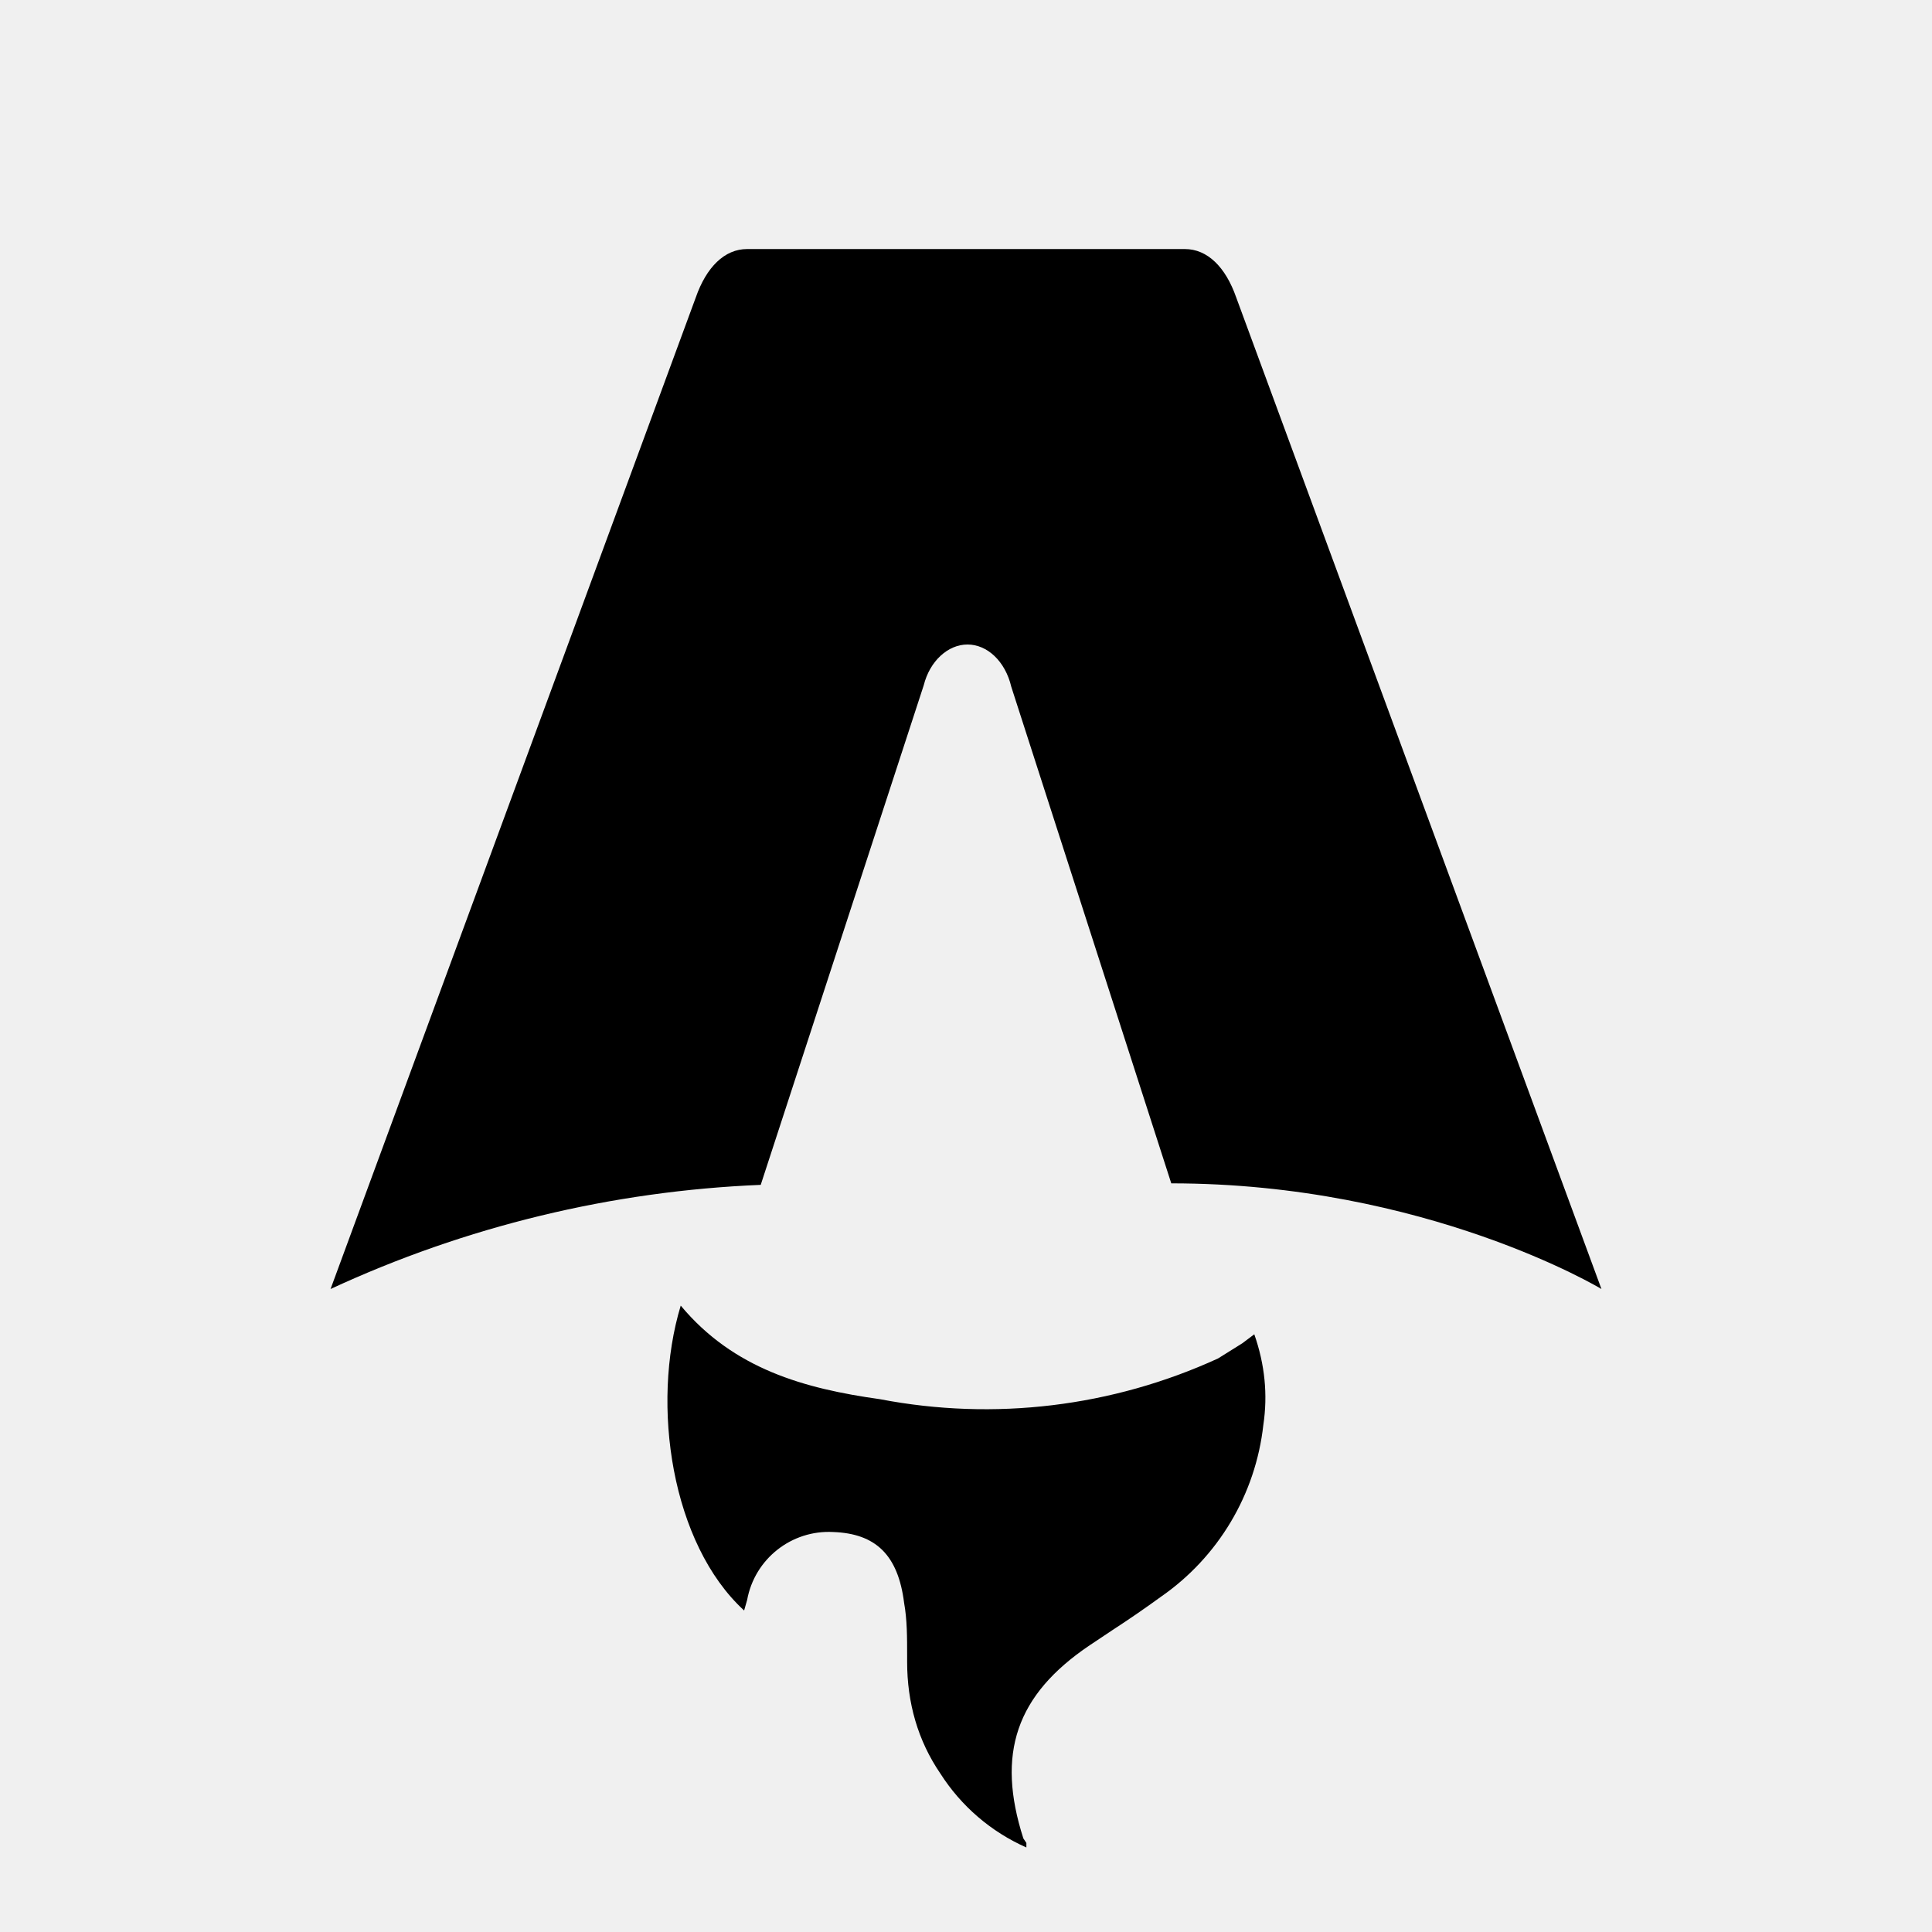
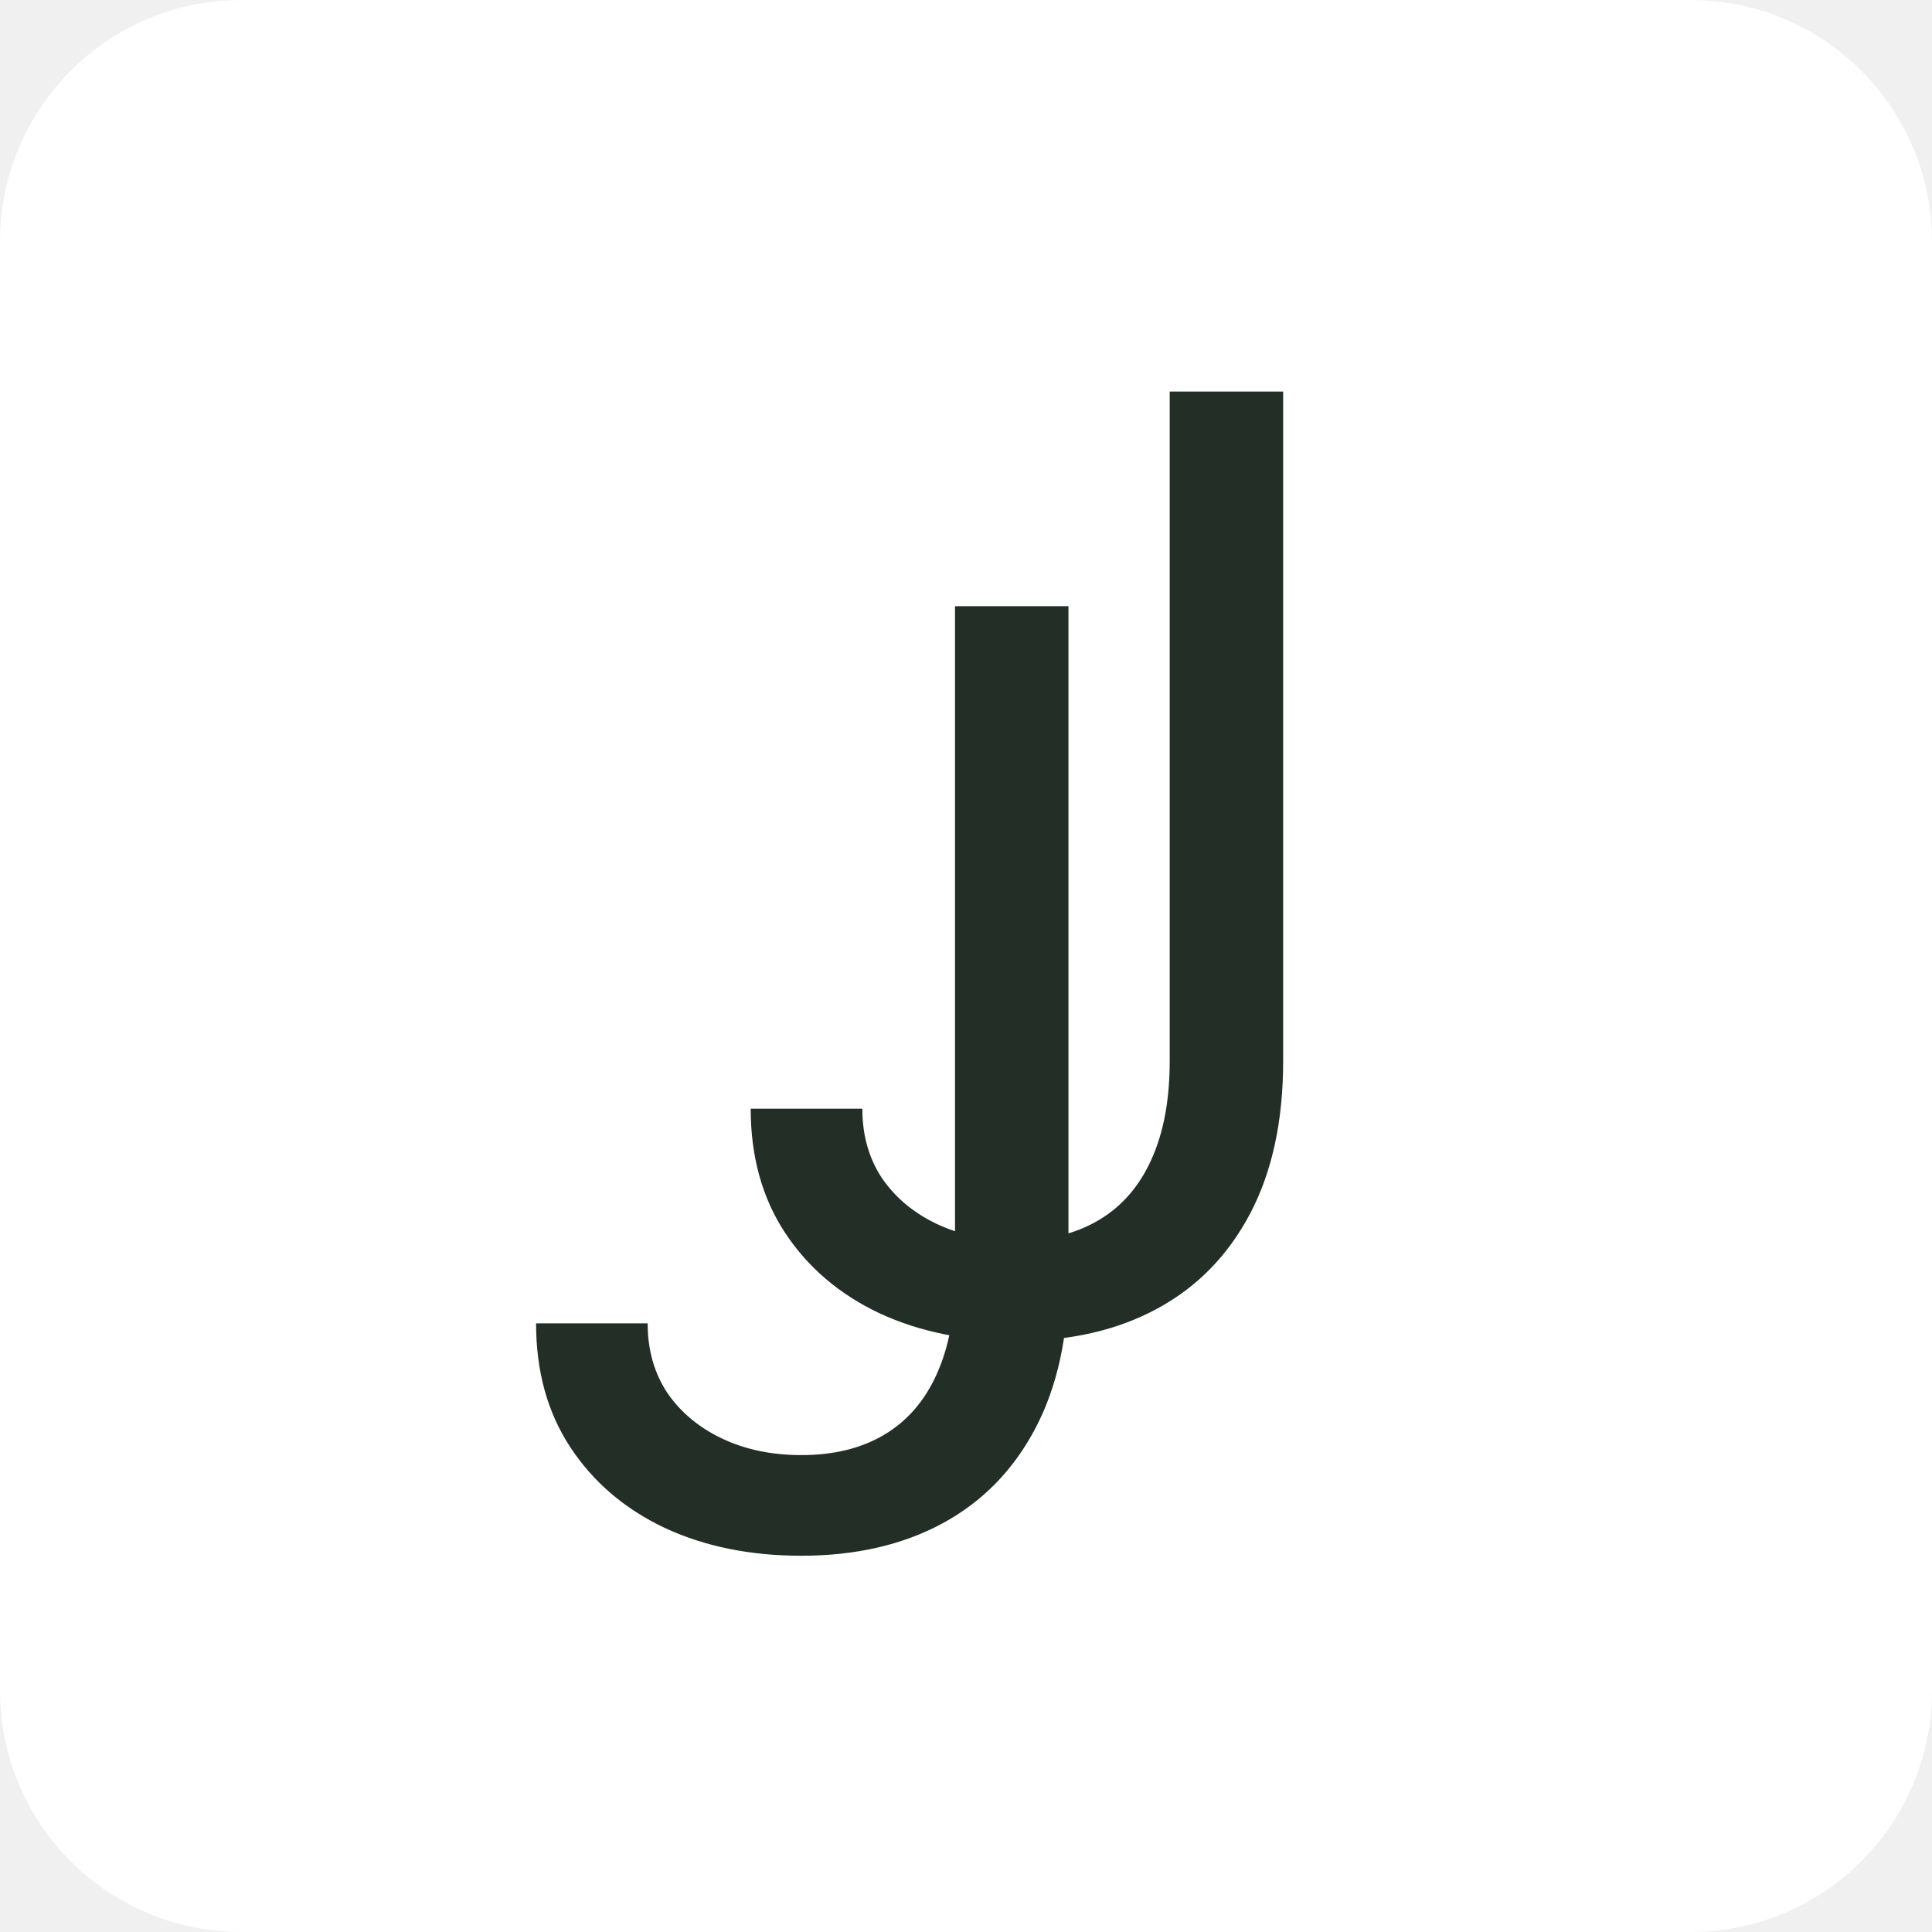
- <svg xmlns="http://www.w3.org/2000/svg" fill="none" viewBox="0 0 128 128">
-   <path d="M50.4 78.5a75.1 75.1 0 0 0-28.5 6.9l24.2-65.7c.7-2 1.9-3.2 3.4-3.2h29c1.5 0 2.7 1.2 3.4 3.2l24.2 65.7s-11.6-7-28.5-7L67 45.5c-.4-1.7-1.6-2.8-2.9-2.8-1.3 0-2.5 1.1-2.9 2.7L50.4 78.5Zm-1.1 28.2Zm-4.2-20.2c-2 6.6-.6 15.8 4.2 20.2a17.5 17.5 0 0 1 .2-.7 5.5 5.5 0 0 1 5.7-4.5c2.8.1 4.3 1.5 4.7 4.7.2 1.1.2 2.3.2 3.5v.4c0 2.7.7 5.2 2.2 7.4a13 13 0 0 0 5.7 4.9v-.3l-.2-.3c-1.8-5.6-.5-9.5 4.4-12.8l1.5-1a73 73 0 0 0 3.2-2.2 16 16 0 0 0 6.8-11.4c.3-2 .1-4-.6-6l-.8.6-1.6 1a37 37 0 0 1-22.4 2.7c-5-.7-9.7-2-13.2-6.2Z" />
-   <style>
-         path { fill: #000; }
-         @media (prefers-color-scheme: dark) {
-             path { fill: #FFF; }
-         }
-     </style>
+ <svg xmlns="http://www.w3.org/2000/svg" width="32" height="32" viewBox="0 0 32 32" fill="none">
+   <rect width="32" height="32" rx="4" fill="white" />
+   <path d="M15.818 10.04H17.697V21.131C17.697 22.121 17.515 22.962 17.151 23.654C16.788 24.346 16.275 24.871 15.614 25.23C14.952 25.588 14.172 25.768 13.273 25.768C12.424 25.768 11.669 25.614 11.008 25.306C10.346 24.992 9.826 24.548 9.447 23.972C9.068 23.396 8.879 22.712 8.879 21.919H10.727C10.727 22.359 10.836 22.742 11.053 23.071C11.275 23.394 11.578 23.646 11.962 23.828C12.346 24.01 12.783 24.101 13.273 24.101C13.813 24.101 14.273 23.987 14.652 23.76C15.03 23.533 15.318 23.2 15.515 22.76C15.717 22.316 15.818 21.773 15.818 21.131V10.04Z" fill="#232E26" />
+   <path d="M19.374 6.485H21.253V17.576C21.253 18.566 21.071 19.407 20.707 20.099C20.343 20.79 19.831 21.316 19.169 21.674C18.508 22.033 17.727 22.212 16.828 22.212C15.98 22.212 15.225 22.058 14.563 21.75C13.902 21.437 13.381 20.992 13.002 20.417C12.624 19.841 12.434 19.157 12.434 18.364H14.283C14.283 18.803 14.391 19.187 14.609 19.515C14.831 19.838 15.134 20.091 15.518 20.273C15.902 20.454 16.338 20.546 16.828 20.546C17.369 20.546 17.828 20.432 18.207 20.204C18.586 19.977 18.874 19.644 19.071 19.204C19.273 18.76 19.374 18.217 19.374 17.576V6.485Z" fill="#232E26" />
</svg>
